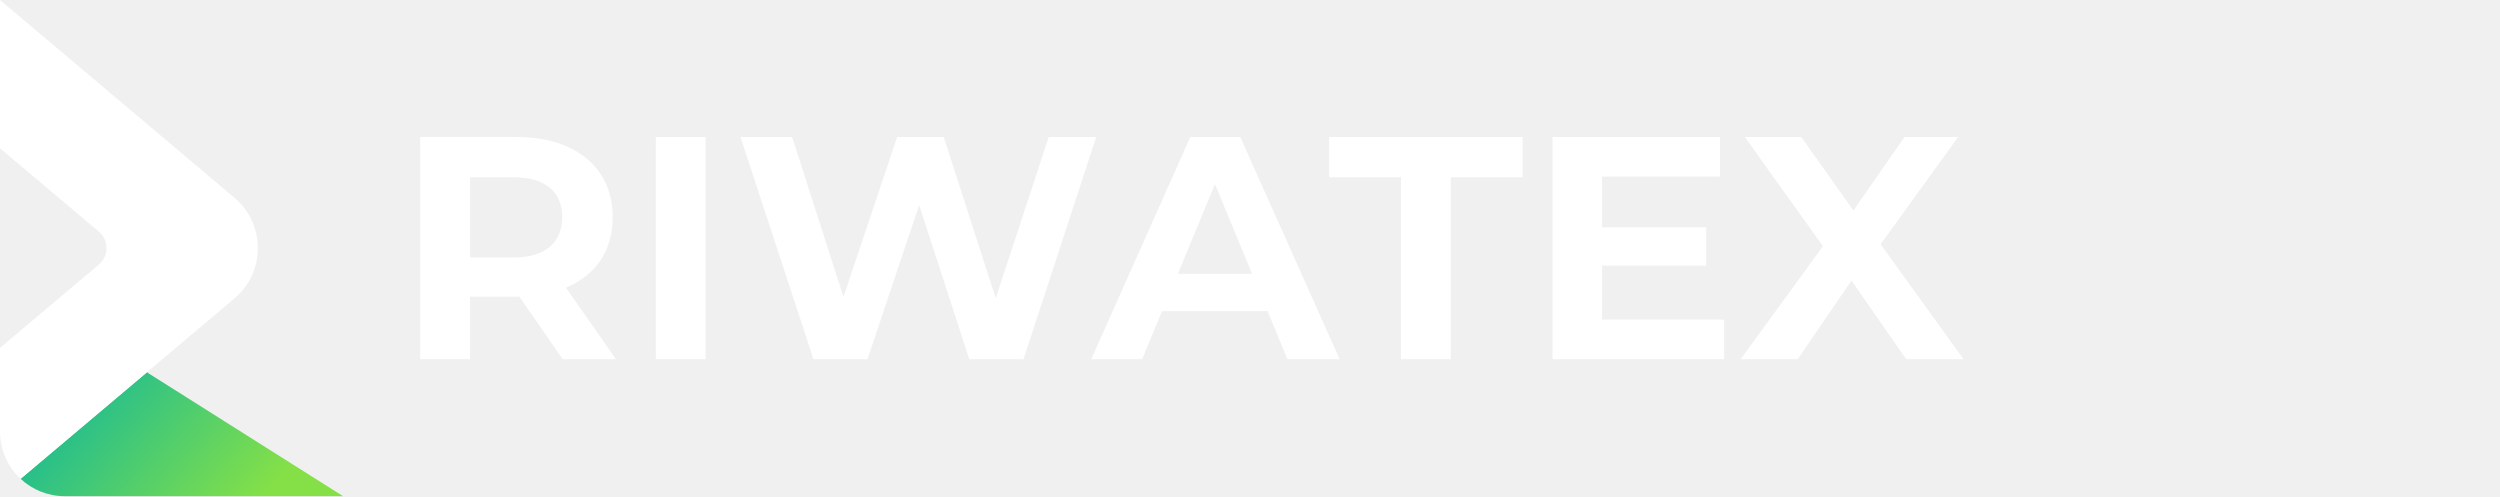
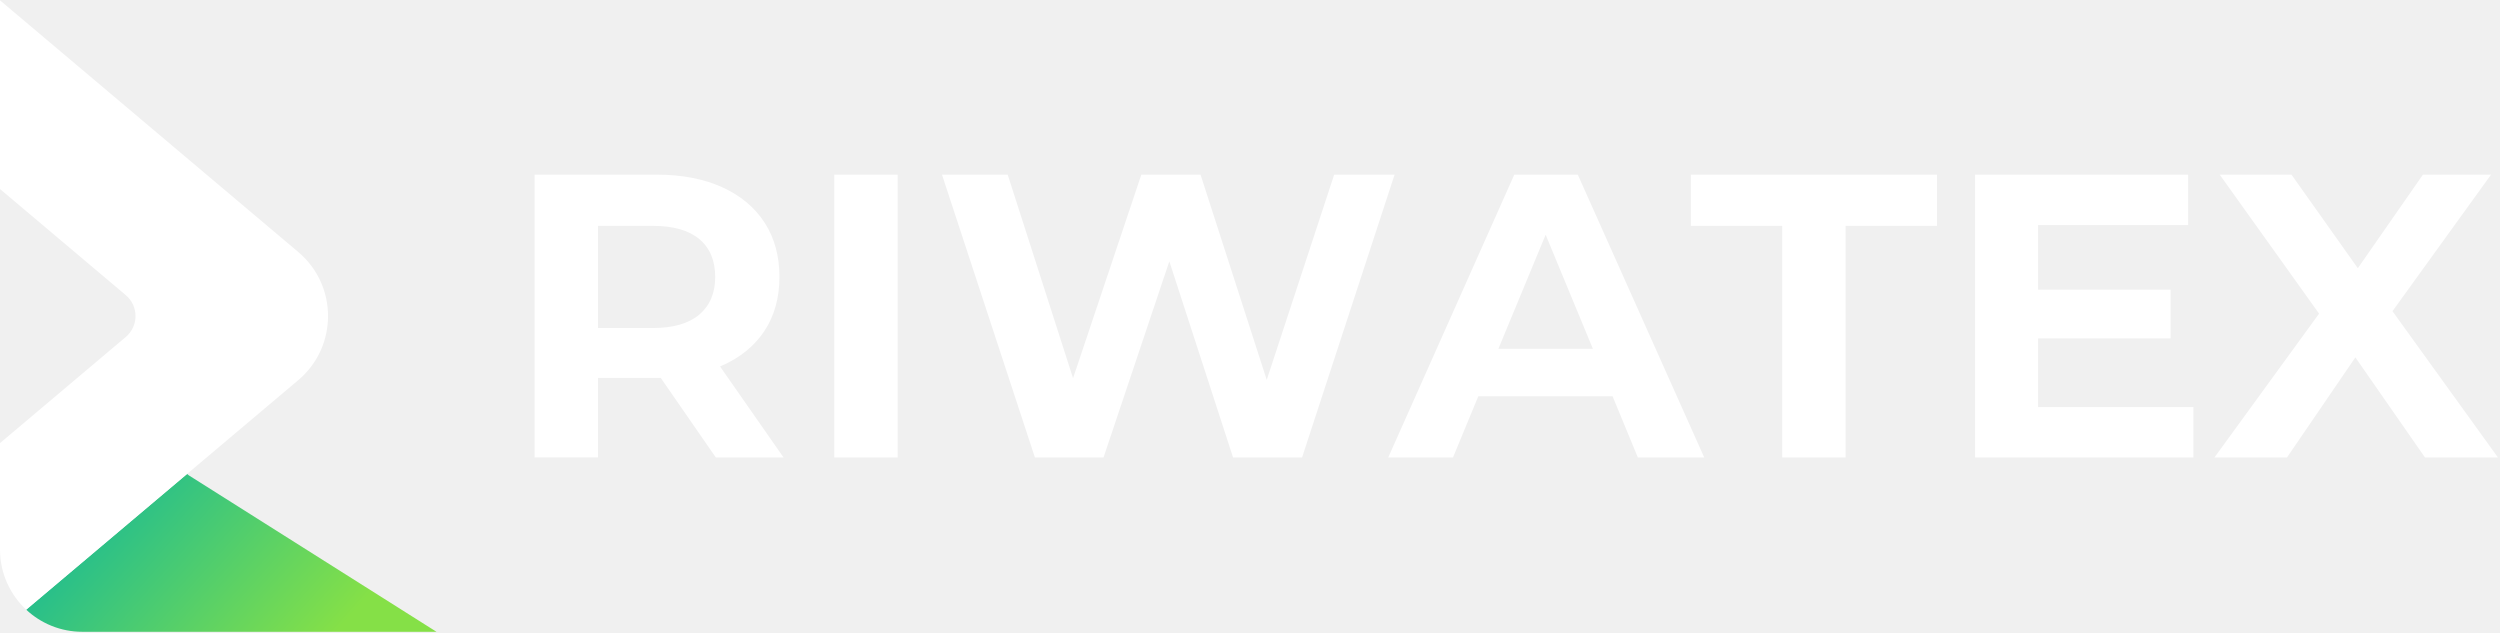
- <svg xmlns="http://www.w3.org/2000/svg" width="131" height="26" viewBox="0 0 131 26" fill="none">
-   <path d="M7.773 19.556L7.707 19.5L1.079 25.09C1.685 25.654 2.496 26 3.39 26H6.047H17.979L7.773 19.556Z" fill="url(#paint0_linear_132_48)" />
-   <path d="M12.285 10.363L0 0V7.769L5.182 12.139C5.715 12.589 5.715 13.41 5.182 13.86L0 18.231V22.612C0 23.59 0.416 24.471 1.079 25.09L7.773 19.444L12.286 15.637C13.921 14.259 13.921 11.742 12.285 10.363Z" fill="white" />
-   <path d="M29.484 18.822H32.274L29.658 15.075L29.72 15.048C30.478 14.719 31.072 14.236 31.484 13.616C31.896 12.995 32.105 12.246 32.105 11.387C32.105 10.529 31.899 9.776 31.492 9.15C31.086 8.524 30.497 8.034 29.743 7.693C28.986 7.351 28.081 7.177 27.054 7.177H22.019V18.821H24.632V15.547H27.217L29.484 18.822ZM24.632 13.491V9.287H26.903C27.73 9.287 28.368 9.469 28.801 9.828C29.238 10.19 29.459 10.715 29.459 11.389C29.459 12.052 29.238 12.574 28.801 12.942C28.367 13.307 27.729 13.492 26.902 13.492H24.632V13.491Z" fill="white" />
-   <path d="M36.975 7.178H34.363V18.822H36.975V7.178Z" fill="white" />
-   <path d="M54.954 7.178L52.176 15.627L49.45 7.178H47.011L44.199 15.558L41.507 7.178H38.8L42.627 18.822H45.455L48.164 10.746L50.789 18.822H53.632L57.442 7.178H54.954Z" fill="white" />
-   <path d="M66.421 16.304L67.462 18.822H70.197L64.989 7.178H62.373L57.181 18.822H59.849L60.89 16.304H66.421ZM63.665 9.652L65.61 14.347H61.719L63.665 9.652Z" fill="white" />
-   <path d="M79.783 7.178H69.647V9.287H73.409V18.822H76.021V9.287H79.783V7.178Z" fill="white" />
-   <path d="M89.405 13.92V11.912H83.948V9.252H90.127V7.178H81.352V18.822H90.345V16.748H83.948V13.92H89.405Z" fill="white" />
-   <path d="M99.884 18.822H102.889L98.545 12.799L98.568 12.767L102.604 7.178H99.799L97.118 11.03L94.386 7.178H91.43L95.522 12.9L91.212 18.822H94.2L97.017 14.701L99.884 18.822Z" fill="white" />
-   <defs>
-     <linearGradient id="paint0_linear_132_48" x1="2.448" y1="19.293" x2="12.187" y2="27.899" gradientUnits="userSpaceOnUse">
-       <stop stop-color="#0EB69D" />
-       <stop offset="1" stop-color="#85E047" />
-     </linearGradient>
-   </defs>
+ <svg xmlns="http://www.w3.org/2000/svg" version="1.1" id="Слой_1" x="0px" y="0px" viewBox="0 0 1080 273.09" style="enable-background:new 0 0 1080 273.09;" xml:space="preserve">
+   <style type="text/css">
+ 	.st0{fill:url(#SVGID_1_);}
+ 	.st1{fill:#FFFFFF;}
+ </style>
+   <g>
+     <g>
+       <linearGradient id="SVGID_1_" gradientUnits="userSpaceOnUse" x1="25.673" y1="202.564" x2="127.847" y2="292.817">
+         <stop offset="0" style="stop-color:#0EB69D" />
+         <stop offset="1" style="stop-color:#85E047" />
+       </linearGradient>
+       <path class="st0" d="M81.52,205.32L81.52,205.32l-0.69-0.58l-69.51,58.64c6.35,5.92,14.86,9.55,24.23,9.55h27.87h125.14    L81.52,205.32z" />
+       <path class="st1" d="M128.85,108.87L0,0.15v81.51l54.35,45.85c5.59,4.72,5.59,13.33,0,18.05L0,191.42v45.96    c0,10.27,4.36,19.51,11.32,26l70.2-59.23v0l47.34-39.94C146,149.75,146,123.34,128.85,108.87z" />
+     </g>
+     <path class="st1" d="M309.23,197.62h29.26l-27.43-39.31l0.64-0.28c7.96-3.46,14.19-8.52,18.51-15.03   c4.32-6.51,6.51-14.37,6.51-23.38c0-9-2.16-16.9-6.43-23.47c-4.26-6.57-10.43-11.71-18.34-15.29c-7.94-3.59-17.43-5.41-28.21-5.41   h-52.8v122.16h27.4v-34.35h27.11L309.23,197.62z M258.34,141.69V97.58h23.82c8.67,0,15.37,1.91,19.91,5.68   c4.58,3.8,6.9,9.31,6.9,16.38c0,6.95-2.32,12.43-6.9,16.29c-4.55,3.83-11.25,5.77-19.92,5.77H258.34z" />
+     <rect x="360.4" y="75.46" class="st1" width="27.4" height="122.16" />
+     <polygon class="st1" points="576.36,75.46 547.23,164.1 518.64,75.46 493.05,75.46 463.56,163.38 435.33,75.46 406.94,75.46    447.08,197.62 476.73,197.62 505.15,112.89 532.68,197.62 562.5,197.62 602.46,75.46  " />
+     <path class="st1" d="M696.63,171.2l10.92,26.42h28.68L681.61,75.46h-27.44l-54.45,122.16h27.98l10.92-26.42H696.63z M667.72,101.41   l20.4,49.26h-40.81L667.72,101.41z" />
+     <polygon class="st1" points="836.77,75.46 730.46,75.46 730.46,97.58 769.92,97.58 769.92,197.62 797.31,197.62 797.31,97.58    836.77,97.58  " />
+     <polygon class="st1" points="937.69,146.19 937.69,125.13 880.45,125.13 880.45,97.22 945.26,97.22 945.26,75.46 853.23,75.46    853.23,197.62 947.55,197.62 947.55,175.86 880.45,175.86 880.45,146.19  " />
+     <polygon class="st1" points="1047.59,197.62 1079.11,197.62 1033.55,134.43 1033.79,134.1 1076.12,75.46 1046.7,75.46    1018.58,115.87 989.93,75.46 958.92,75.46 1001.84,135.49 956.64,197.62 987.98,197.62 1017.52,154.39  " />
+   </g>
</svg>
